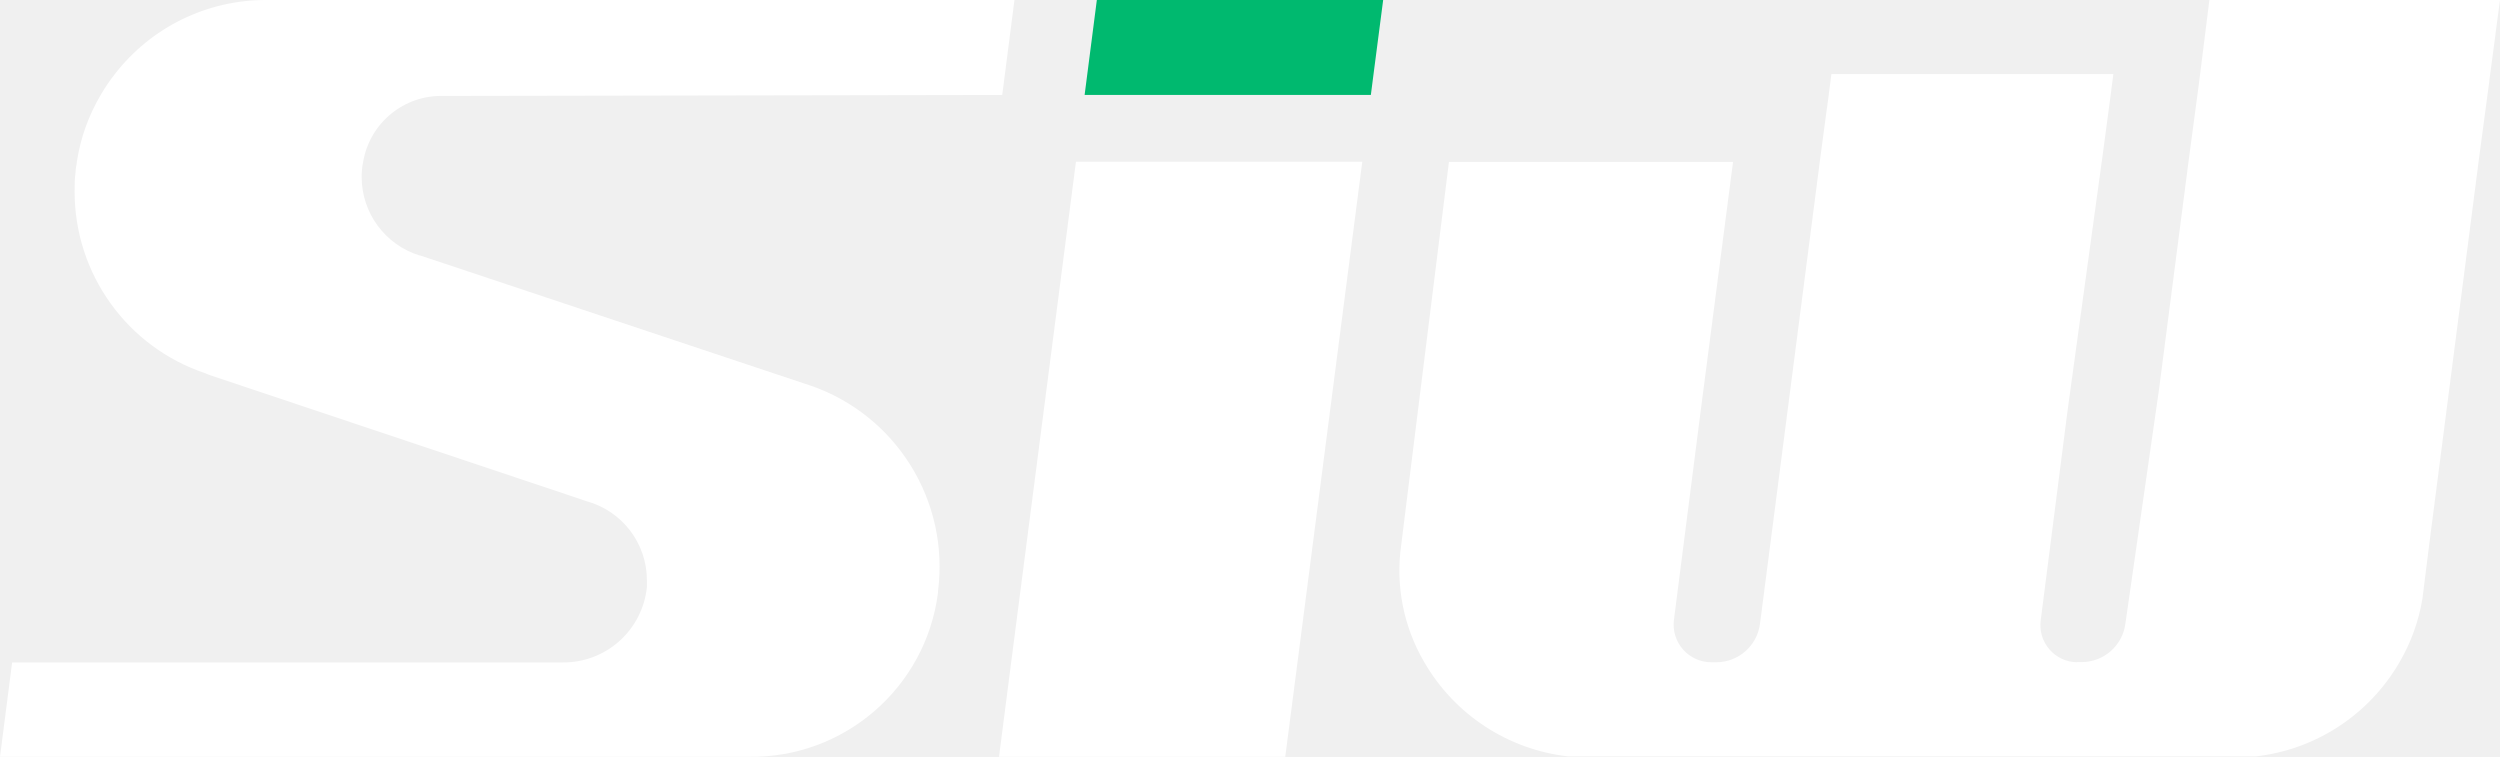
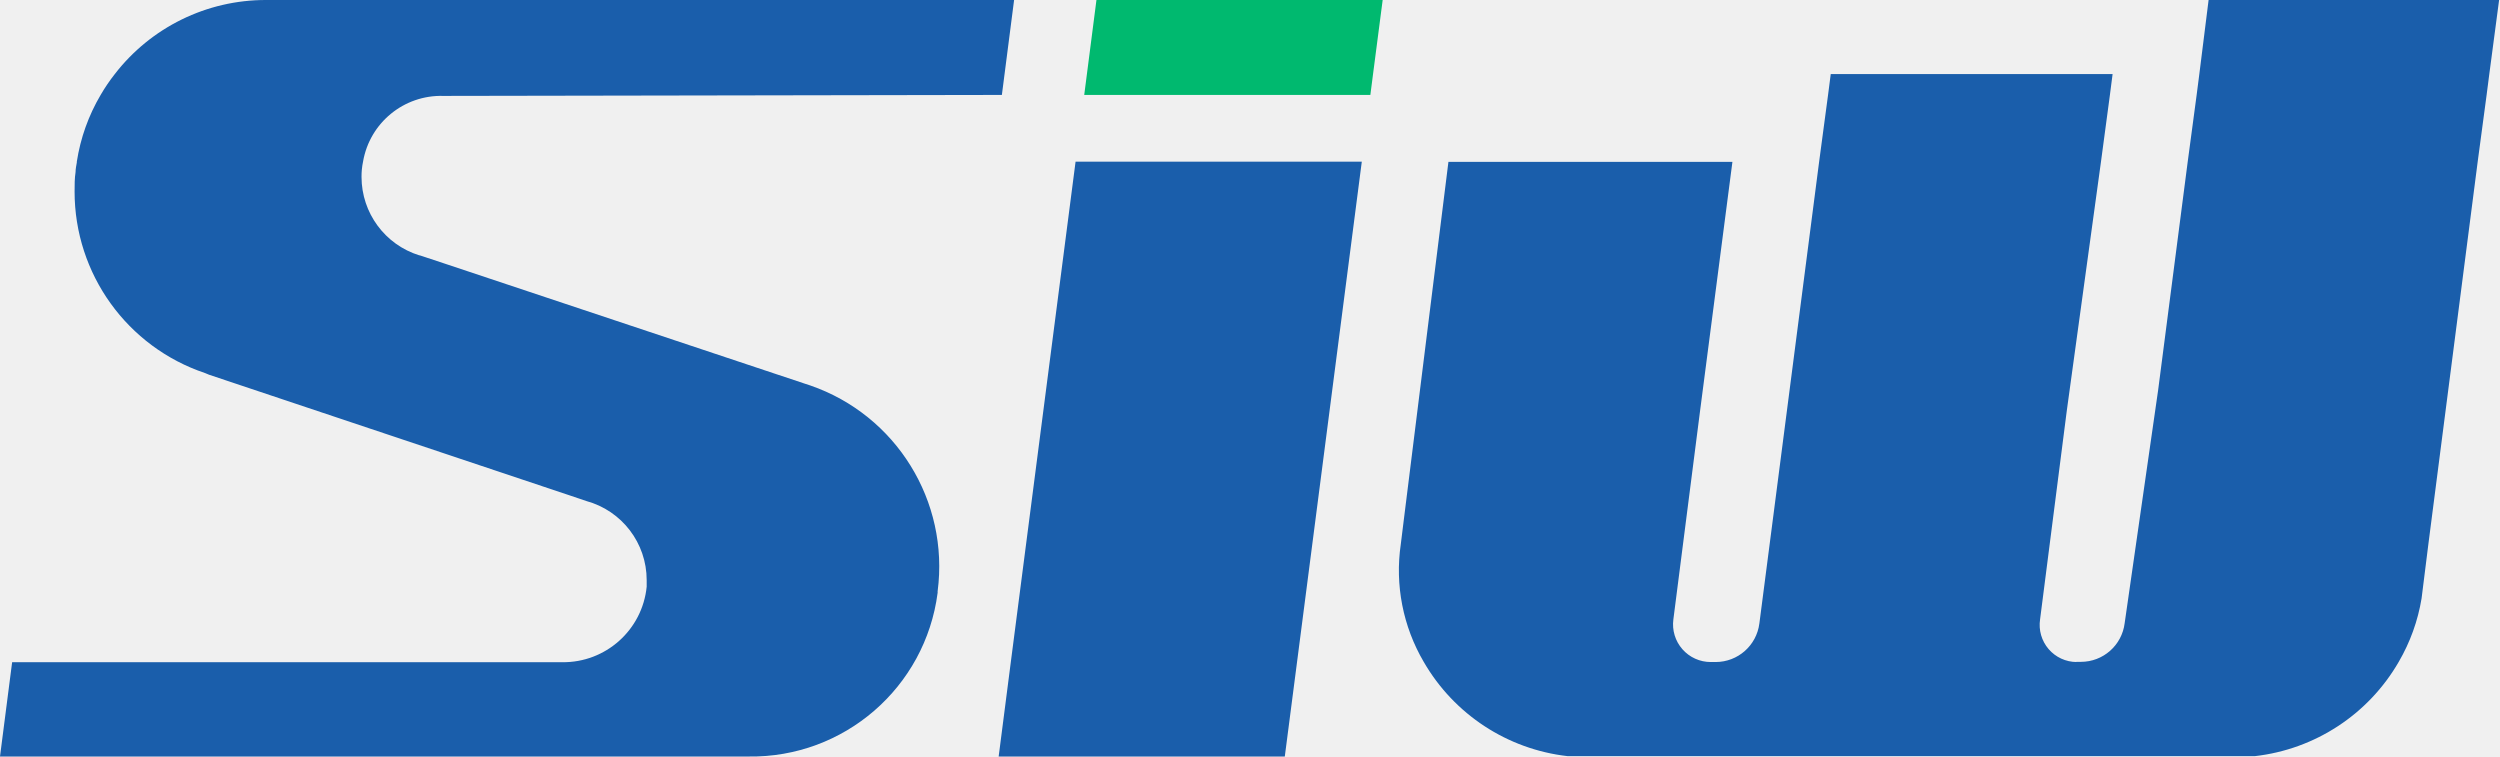
- <svg xmlns="http://www.w3.org/2000/svg" viewBox="0 0 280.1 84.79">
+ <svg xmlns="http://www.w3.org/2000/svg" viewBox="0 0 280.2 84.79">
  <path d="m154.97 0-1.08 8.31-.3 2.33h-32.07l.3-2.33 1.07-8.31z" fill="#00b96f" />
-   <g fill="#fff">
+   <g fill="#1a5eab">
    <path d="m63 74.22a9.4 9.4 0 0 0 9.48-8.46c0-.25 0-.49 0-.74a9.19 9.19 0 0 0 -6.78-8.87l-1.83-.62-40.44-13.53-.43-.18a21.45 21.45 0 0 1 -14.64-20.35c0-.74 0-1.47.11-2.19 0-.36.08-.72.14-1.07a.29.29 0 0 1 0-.09 21 21 0 0 1 2.67-7.48 20.29 20.29 0 0 1 1.58-2.33 21.38 21.38 0 0 1 16.95-8.31h83.85l-1.07 8.31-.3 2.33-62.6.11a8.87 8.87 0 0 0 -9 7.37 8 8 0 0 0 -.17 1.71 9.21 9.21 0 0 0 6.48 8.79h.05l2.63.87 40.52 13.51.61.2a21.47 21.47 0 0 1 14.28 23.07v.17a21.06 21.06 0 0 1 -21.2 18.35h-83.89l1.36-10.57z" />
    <path d="m152.63 18.12-7.26 56.1-1.37 10.57h-32.07l1.36-10.57 7.26-56.1z" />
    <path d="m232.68 74.18h.55a4.94 4.94 0 0 0 4.9-4.32l3.75-26.11 3.32-25.63 1-7.48.3-2.33 1.04-8.31h32.56l-1.1 8.31-.3 2.33-1 7.48-5.53 42.88-.76 6.07a20.81 20.81 0 0 1 -2.56 7.11 21.4 21.4 0 0 1 -16.14 10.57h-77a21.4 21.4 0 0 1 -16.14-10.57 20.27 20.27 0 0 1 -2.57-13.18l.34-2.75 5-40.11h31.83l-3.62 27.86-3 23.43a4.22 4.22 0 0 0 4.19 4.77h.55a4.94 4.94 0 0 0 4.9-4.32l1.58-12.19 5.12-39.58 1-7.48.3-2.33h31.59l-.3 2.33-1 7.48-3.83 27.89-3 23.43a4.16 4.16 0 0 0 4.1 4.77" />
  </g>
</svg>
